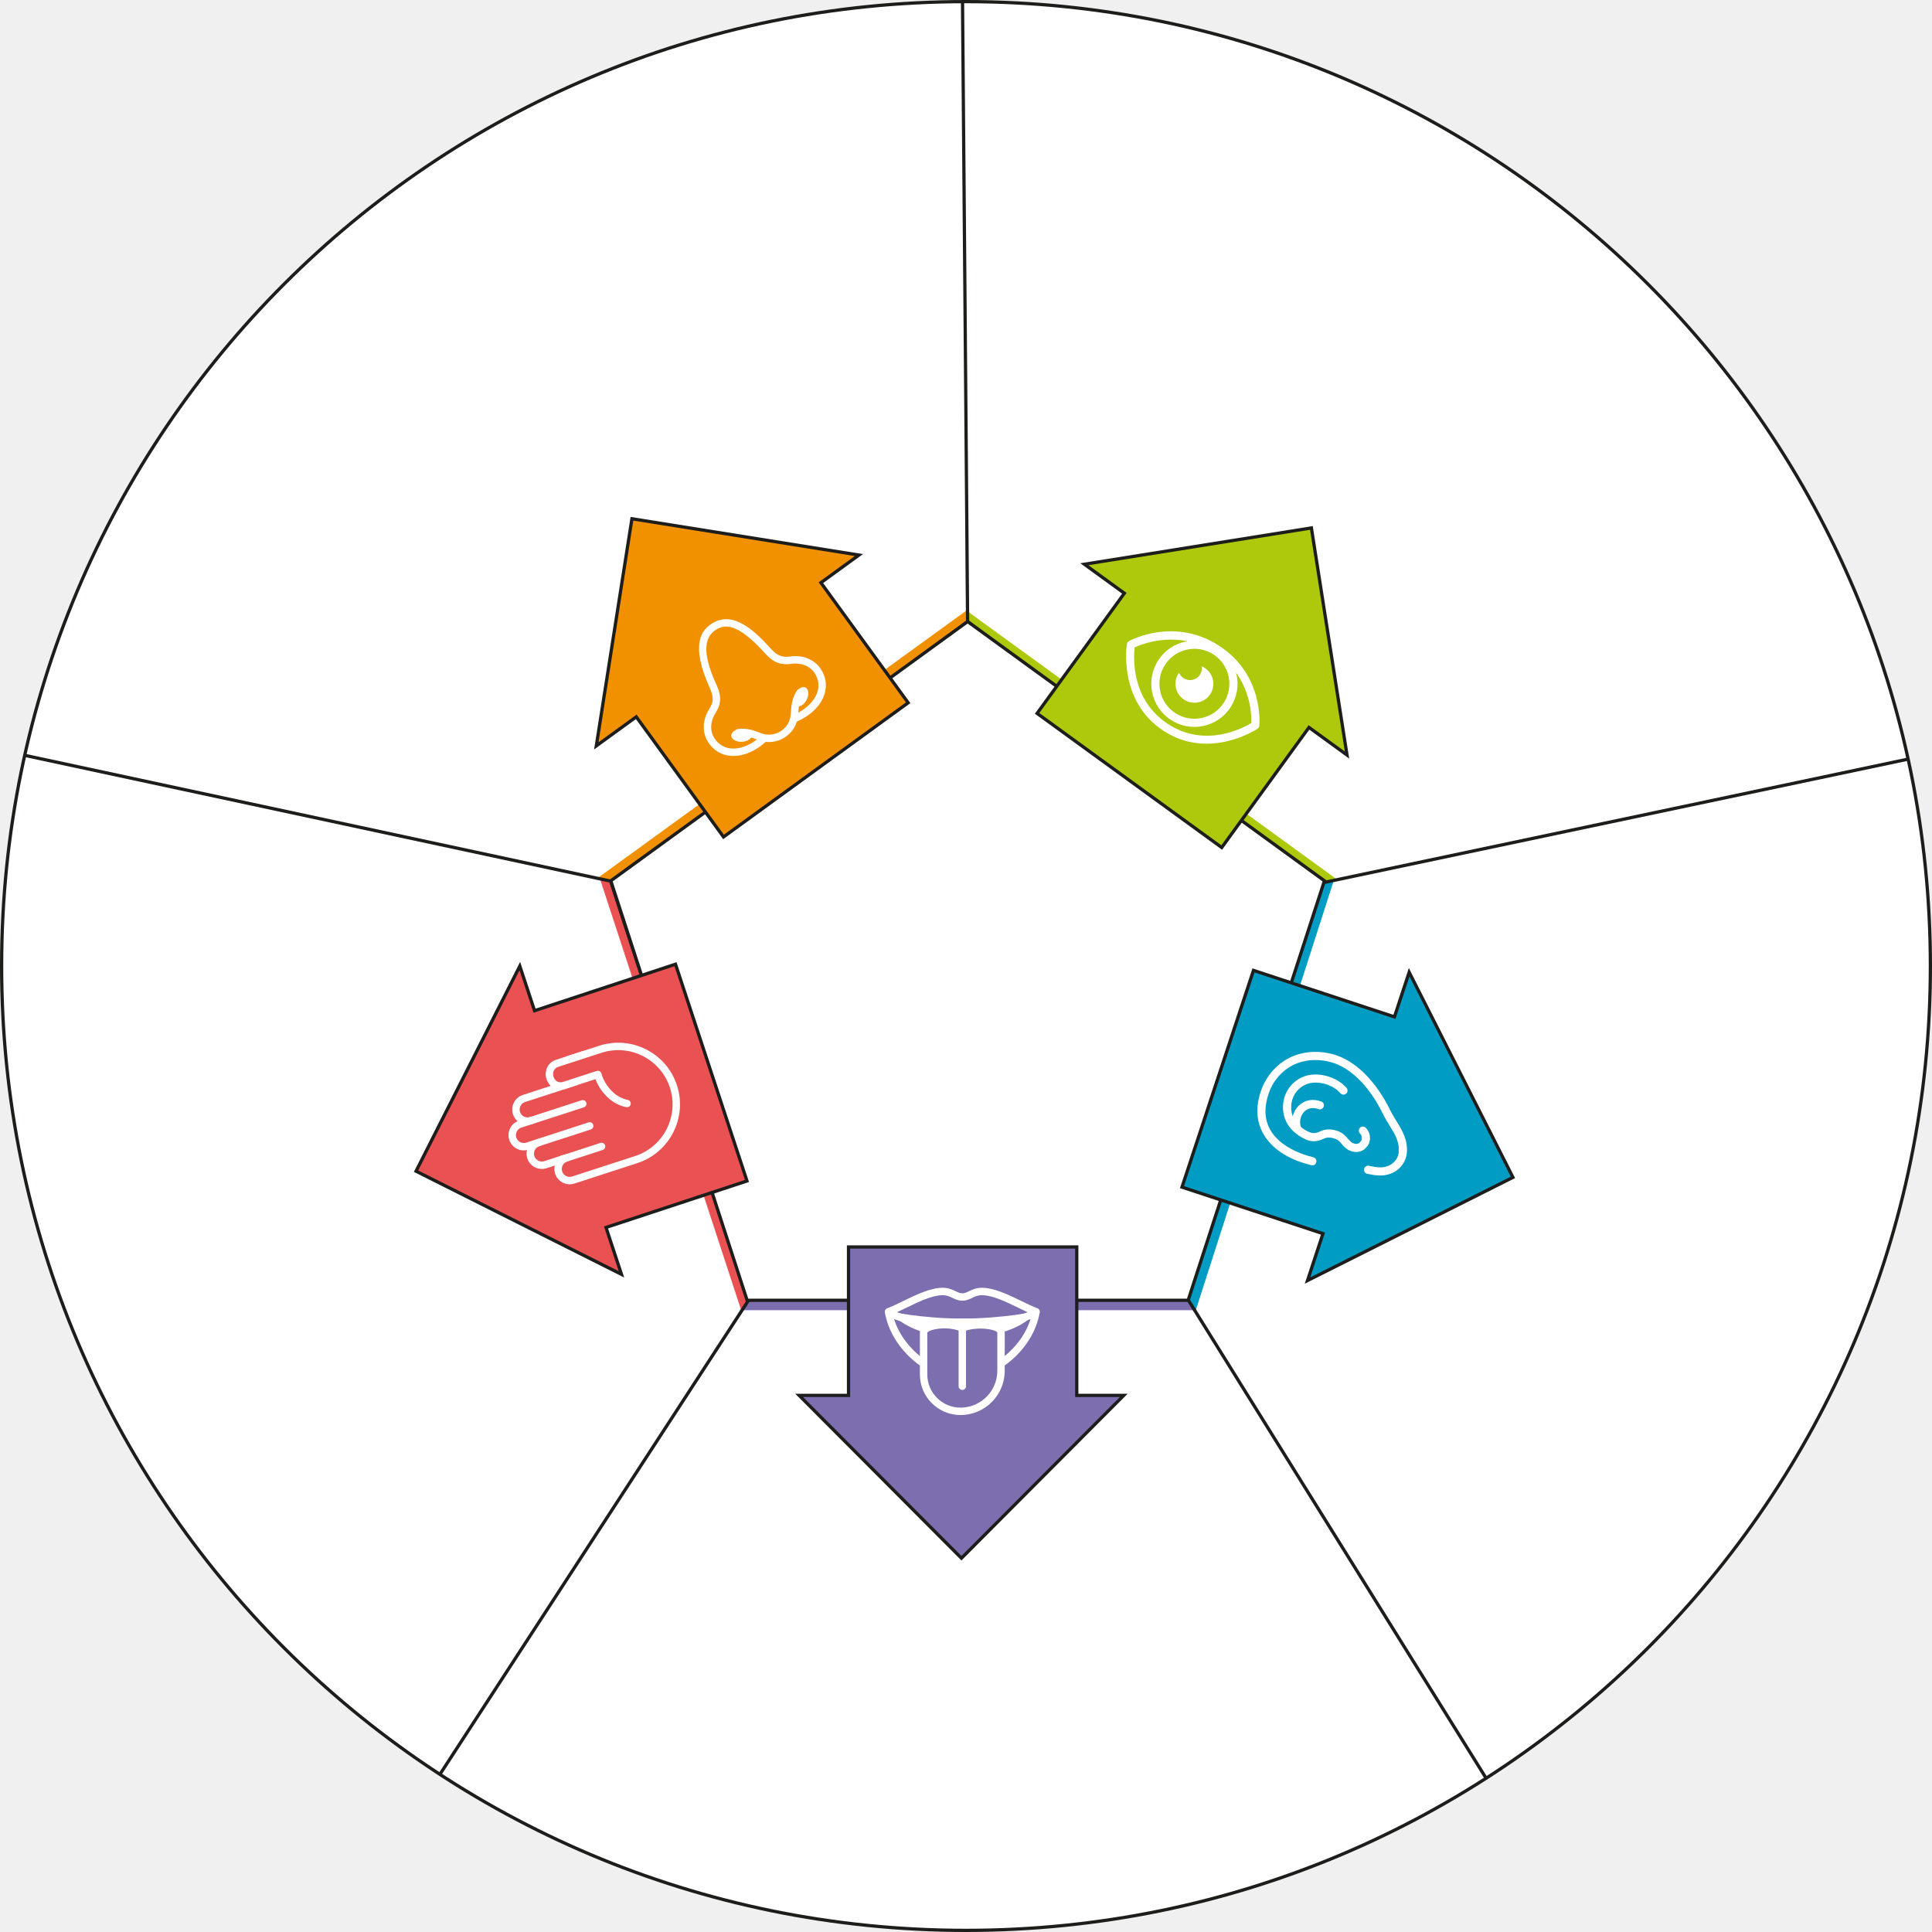
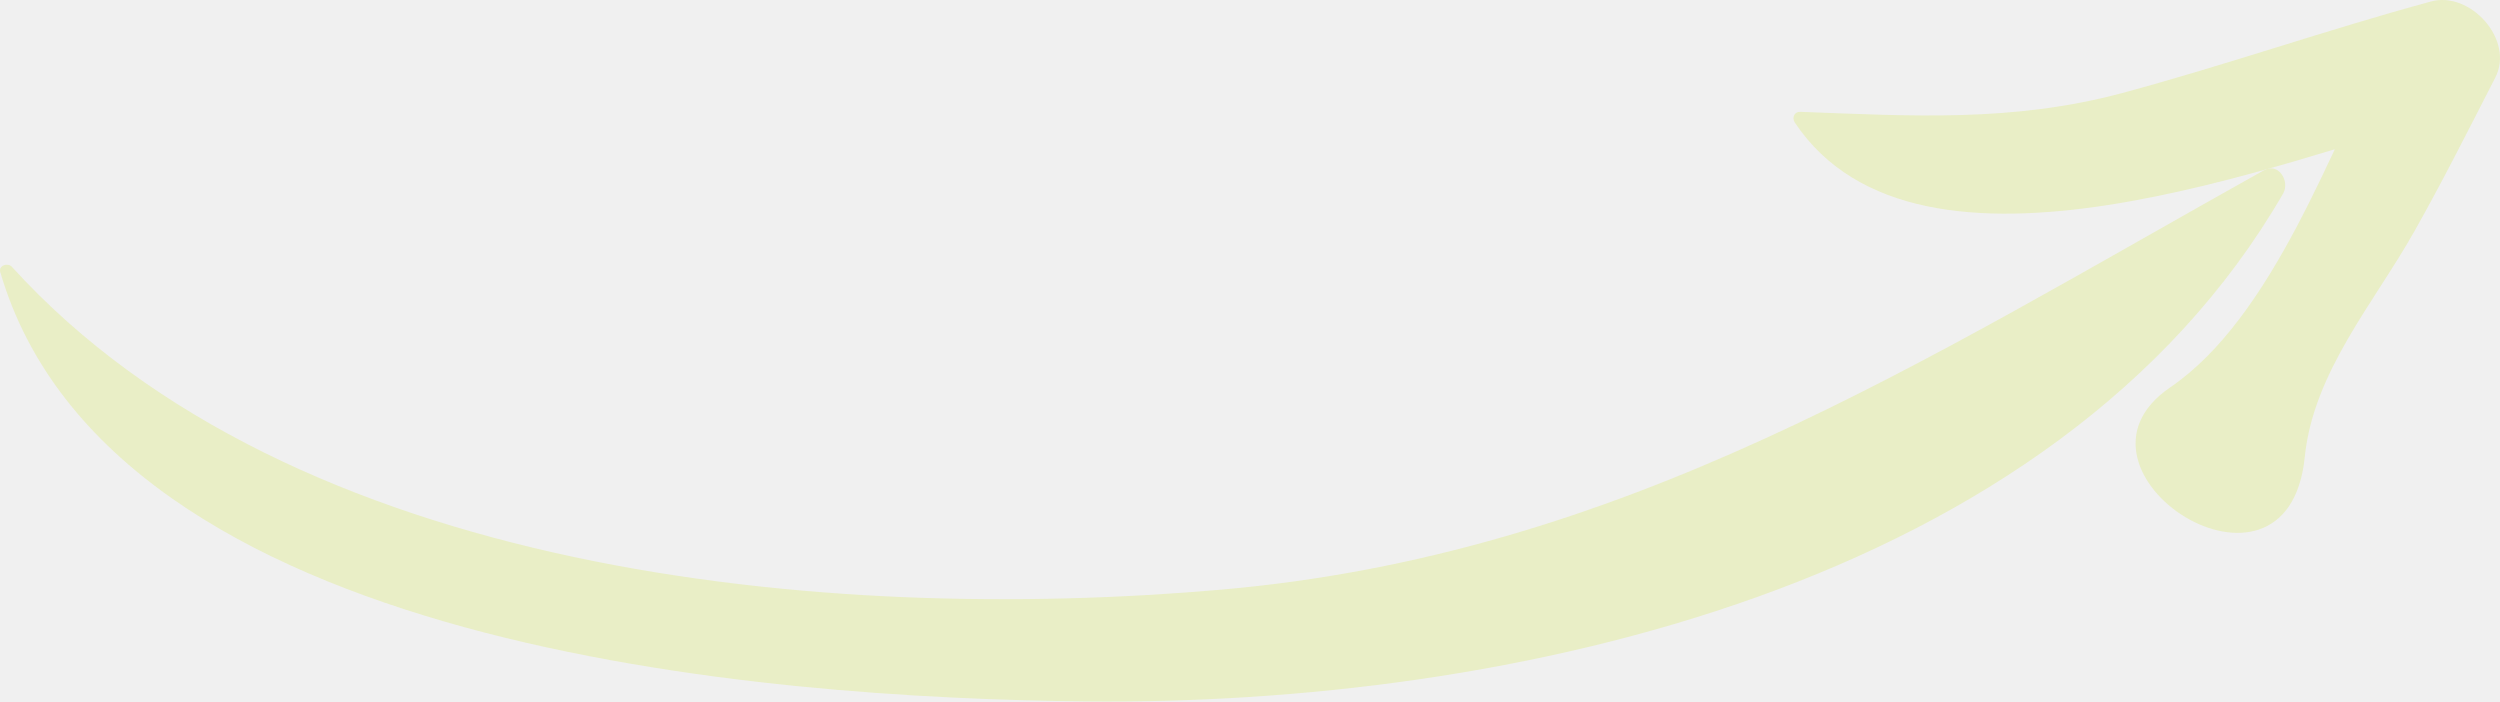
- <svg xmlns="http://www.w3.org/2000/svg" xmlns:xlink="http://www.w3.org/1999/xlink" version="1.1" id="Capa_1" x="0px" y="0px" viewBox="0 0 614.029 614.029" style="enable-background:new 0 0 614.029 614.029;" xml:space="preserve">
+ <svg xmlns="http://www.w3.org/2000/svg" xmlns:xlink="http://www.w3.org/1999/xlink" version="1.1" id="Capa_1" x="0px" y="0px" viewBox="0 0 42.208 11.844" style="enable-background:new 0 0 42.208 11.844;" xml:space="preserve">
  <style type="text/css">
- 	.st0{clip-path:url(#SVGID_2_);fill:#FFFFFF;}
- 	.st1{clip-path:url(#SVGID_4_);fill:#F29100;}
- 	.st2{clip-path:url(#SVGID_6_);fill:none;stroke:#1D1D1B;stroke-width:1.032;}
- 	.st3{clip-path:url(#SVGID_6_);fill:#FFFFFF;}
- 	.st4{clip-path:url(#SVGID_8_);fill:#009CC4;}
- 	.st5{clip-path:url(#SVGID_10_);fill:none;stroke:#1D1D1B;stroke-width:1.032;}
- 	.st6{clip-path:url(#SVGID_10_);fill:#FFFFFF;}
- 	.st7{clip-path:url(#SVGID_12_);fill:#AEC90B;}
- 	.st8{clip-path:url(#SVGID_14_);fill:none;stroke:#1D1D1B;stroke-width:1.032;}
- 	.st9{clip-path:url(#SVGID_14_);fill:#FFFFFF;}
- 	.st10{clip-path:url(#SVGID_16_);fill:#7C6EAF;}
- 	.st11{clip-path:url(#SVGID_18_);fill:none;stroke:#1D1D1B;stroke-width:1.032;}
- 	.st12{clip-path:url(#SVGID_18_);fill:#FFFFFF;}
- 	.st13{clip-path:url(#SVGID_20_);fill:#E95153;}
- 	.st14{clip-path:url(#SVGID_22_);fill:none;stroke:#1D1D1B;stroke-width:1.032;}
- 	.st15{clip-path:url(#SVGID_24_);fill:none;stroke:#1D1D1B;stroke-width:1.032;}
- 	.st16{fill:#FFFFFF;}
- 	.st17{fill:none;stroke:#1D1D1B;stroke-width:1.032;}
- 	.st18{fill:#E95153;}
- 	.st19{clip-path:url(#SVGID_26_);fill:#FFFFFF;}
- 	.st20{fill:#7C6EAF;}
- 	.st21{fill:none;stroke:#1D1D1B;stroke-width:1.032;}
- 	.st22{clip-path:url(#SVGID_28_);fill:#FFFFFF;}
- 	.st23{clip-path:url(#SVGID_28_);fill:#7C6EAF;}
- 	.st24{fill:#F29100;}
- 	.st25{clip-path:url(#SVGID_30_);fill:#FFFFFF;}
- 	.st26{fill:#009CC4;}
- 	.st27{clip-path:url(#SVGID_32_);fill:#FFFFFF;}
- 	.st28{fill:#AEC90B;}
- 	.st29{clip-path:url(#SVGID_34_);fill:#FFFFFF;}
+ 	.st0{clip-path:url(#SVGID_2_);fill:#E9EEC6;}
</style>
  <g>
    <defs>
-       <path id="SVGID_1_" d="M0.516,307.015c0,169.274,137.224,306.498,306.498,306.498c169.275,0,306.5-137.224,306.5-306.498    c0-169.275-137.225-306.5-306.5-306.5C137.74,0.515,0.516,137.74,0.516,307.015" />
+       <rect id="SVGID_1_" width="42.208" height="11.844" />
    </defs>
    <clipPath id="SVGID_2_">
      <use xlink:href="#SVGID_1_" style="overflow:visible;" />
    </clipPath>
-     <polygon class="st0" points="-11.696,236.109 194.735,280.407 307.53,197.59 307.014,-14.035 97.952,13.158  " />
-   </g>
-   <g>
-     <defs>
-       <path id="SVGID_3_" d="M7.799,240.292l186.936,40.114L307.53,197.59L307.05,0.515c-0.011,0-0.025,0-0.036,0    C160.655,0.515,38.257,103.102,7.799,240.292" />
-     </defs>
-     <clipPath id="SVGID_4_">
-       <use xlink:href="#SVGID_3_" style="overflow:visible;" />
-     </clipPath>
-     <polygon class="st1" points="140.949,314.599 150.16,331.612 326.068,206.139 313.931,189.125  " />
-   </g>
-   <g>
-     <defs>
-       <path id="SVGID_5_" d="M0.516,307.015c0,169.274,137.224,306.498,306.498,306.498c169.275,0,306.5-137.224,306.5-306.498    c0-169.275-137.225-306.5-306.5-306.5C137.74,0.515,0.516,137.74,0.516,307.015" />
-     </defs>
-     <clipPath id="SVGID_6_">
-       <use xlink:href="#SVGID_5_" style="overflow:visible;" />
-     </clipPath>
-     <polygon class="st2" points="-11.696,236.109 194.735,280.407 307.53,197.59 307.014,-14.035 97.952,13.158  " />
-     <polygon class="st3" points="629.624,235.865 418.933,280.337 376.094,411.415 491.155,596.416 654.535,438.978  " />
-   </g>
-   <g>
-     <defs>
-       <path id="SVGID_7_" d="M418.933,280.338l-42.839,131.077l95.793,154.022c85.159-54.449,141.627-149.846,141.627-258.422    c0-22.74-2.478-44.906-7.176-66.235L418.933,280.338z" />
-     </defs>
-     <clipPath id="SVGID_8_">
-       <use xlink:href="#SVGID_7_" style="overflow:visible;" />
-     </clipPath>
-     <polygon class="st4" points="349.865,449.672 368.336,452.883 433.753,249.151 413.037,243.042  " />
-   </g>
-   <g>
-     <defs>
-       <path id="SVGID_9_" d="M0.516,307.015c0,169.274,137.224,306.498,306.498,306.498c169.275,0,306.5-137.224,306.5-306.498    c0-169.275-137.225-306.5-306.5-306.5C137.74,0.515,0.516,137.74,0.516,307.015" />
-     </defs>
-     <clipPath id="SVGID_10_">
-       <use xlink:href="#SVGID_9_" style="overflow:visible;" />
-     </clipPath>
-     <polygon class="st5" points="629.624,235.865 418.933,280.337 376.094,411.415 491.155,596.416 654.535,438.978  " />
-     <polygon class="st6" points="305.776,-15.859 307.53,197.589 418.641,280.922 627.703,236.77 530.976,23.095  " />
-   </g>
-   <g>
-     <defs>
-       <path id="SVGID_11_" d="M305.911,0.517l1.62,197.073l111.109,83.332l187.804-39.662C576.345,103.59,453.714,0.515,307.014,0.515    C306.642,0.515,306.282,0.516,305.911,0.517" />
-     </defs>
-     <clipPath id="SVGID_12_">
-       <use xlink:href="#SVGID_11_" style="overflow:visible;" />
-     </clipPath>
-     <polygon class="st7" points="461.701,306.192 449.553,321.744 273.645,196.27 285.774,178.525  " />
-   </g>
-   <g>
-     <defs>
-       <path id="SVGID_13_" d="M0.516,307.015c0,169.274,137.224,306.498,306.498,306.498c169.275,0,306.5-137.224,306.5-306.498    c0-169.275-137.225-306.5-306.5-306.5C137.74,0.515,0.516,137.74,0.516,307.015" />
-     </defs>
-     <clipPath id="SVGID_14_">
-       <use xlink:href="#SVGID_13_" style="overflow:visible;" />
-     </clipPath>
-     <polygon class="st8" points="305.776,-15.859 307.53,197.589 418.641,280.922 627.703,236.77 530.976,23.095  " />
-     <polygon class="st9" points="491.224,595.511 377.157,412.367 238.542,412.132 124.756,585.764 298.371,685.463  " />
-   </g>
-   <g>
-     <defs>
-       <path id="SVGID_15_" d="M139.287,563.589c48.189,31.564,105.82,49.924,167.727,49.924c60.875,0,117.613-17.752,165.306-48.354    l-95.163-152.792l-138.616-0.235L139.287,563.589z" />
-     </defs>
-     <clipPath id="SVGID_16_">
-       <use xlink:href="#SVGID_15_" style="overflow:visible;" />
-     </clipPath>
-     <rect x="202.874" y="394.056" class="st10" width="216.072" height="22.36" />
-   </g>
-   <g>
-     <defs>
-       <path id="SVGID_17_" d="M0.516,307.015c0,169.274,137.224,306.498,306.498,306.498c169.275,0,306.5-137.224,306.5-306.498    c0-169.275-137.225-306.5-306.5-306.5C137.74,0.515,0.516,137.74,0.516,307.015" />
-     </defs>
-     <clipPath id="SVGID_18_">
-       <use xlink:href="#SVGID_17_" style="overflow:visible;" />
-     </clipPath>
-     <polygon class="st11" points="491.224,595.511 377.157,412.367 238.542,412.132 124.756,585.764 298.371,685.463  " />
-     <polygon class="st12" points="119.882,594.536 237.739,413.483 194.081,280.045 -11.696,235.865 -46.337,422.944  " />
-   </g>
-   <g>
-     <defs>
-       <path id="SVGID_19_" d="M0.516,307.015c0,107.584,55.432,202.223,139.291,256.914l97.933-150.446l-43.659-133.438L7.85,240.062    C3.048,261.613,0.516,284.016,0.516,307.015" />
-     </defs>
-     <clipPath id="SVGID_20_">
-       <use xlink:href="#SVGID_19_" style="overflow:visible;" />
-     </clipPath>
-     <polygon class="st13" points="263.33,433.349 243.455,440.538 175.954,234.31 196.56,227.853  " />
-   </g>
-   <g>
-     <defs>
-       <path id="SVGID_21_" d="M0.516,307.015c0,169.274,137.224,306.498,306.498,306.498c169.275,0,306.5-137.224,306.5-306.498    c0-169.275-137.225-306.5-306.5-306.5C137.74,0.515,0.516,137.74,0.516,307.015" />
-     </defs>
-     <clipPath id="SVGID_22_">
-       <use xlink:href="#SVGID_21_" style="overflow:visible;" />
-     </clipPath>
-     <polygon class="st14" points="119.882,594.536 237.739,413.483 194.081,280.045 -11.696,235.865 -46.337,422.944  " />
-   </g>
-   <g>
-     <defs>
-       <rect id="SVGID_23_" width="614.029" height="614.029" />
-     </defs>
-     <clipPath id="SVGID_24_">
-       <use xlink:href="#SVGID_23_" style="overflow:visible;" />
-     </clipPath>
-     <circle class="st15" cx="307.015" cy="307.014" r="306.499" />
-   </g>
-   <polygon class="st16" points="307.53,197.545 194.126,279.937 237.443,413.251 377.617,413.251 420.934,279.937 " />
-   <polygon class="st17" points="307.53,197.545 194.126,279.937 237.443,413.251 377.617,413.251 420.934,279.937 " />
-   <polygon class="st18" points="165.208,307.03 132.223,372.226 197.519,405.015 192.603,390.108 237.408,375.333 214.692,306.444   169.887,321.219 " />
-   <polygon class="st17" points="165.208,307.03 132.223,372.226 197.519,405.015 192.603,390.108 237.408,375.333 214.692,306.444   169.887,321.219 " />
-   <g>
-     <defs>
-       <rect id="SVGID_25_" width="614.029" height="614.029" />
-     </defs>
-     <clipPath id="SVGID_26_">
-       <use xlink:href="#SVGID_25_" style="overflow:visible;" />
-     </clipPath>
-     <path class="st19" d="M179.454,337.168L179.454,337.168l6.142-1.996l0.703,1.01l4.876-1.584c9.049-2.94,18.802,2.03,21.743,11.078   c2.939,9.048-2.03,18.802-11.079,21.742l-20.003,6.499c-1.315,0.428-2.734-0.295-3.161-1.611c-0.428-1.315,0.295-2.734,1.61-3.161   c0.619-0.201,0.957-0.865,0.756-1.484c-0.201-0.618-0.865-0.957-1.483-0.756l-6.568,2.134c-1.316,0.428-2.734-0.295-3.162-1.611   c-0.427-1.315,0.295-2.733,1.611-3.161c0.619-0.201,0.957-0.865,0.756-1.484c-0.201-0.618-0.865-0.957-1.483-0.756l-3.46,1.124   c-1.315,0.428-2.733-0.295-3.161-1.611s0.295-2.734,1.61-3.161l3.46-1.124c0.618-0.201,0.957-0.865,0.756-1.484   c-0.201-0.618-0.865-0.957-1.484-0.756c-1.316,0.428-2.734-0.295-3.161-1.61c-0.428-1.316,0.295-2.734,1.611-3.162l16.333-5.307   c0.618-0.201,0.957-0.865,0.756-1.484l-4.792,1.557c-1.099,0.297-2.045,0.121-2.787-0.332l-10.238,3.326   c-2.551,0.829-3.952,3.579-3.123,6.129c0.287,0.883,0.804,1.628,1.463,2.191c-2.243,0.999-3.419,3.559-2.644,5.945   c0.776,2.386,3.232,3.766,5.634,3.256c-0.203,0.843-0.183,1.749,0.103,2.632c0.829,2.551,3.579,3.952,6.13,3.123l2.606-0.847   c-0.195,0.834-0.172,1.73,0.111,2.602c0.829,2.551,3.578,3.952,6.129,3.123l20.003-6.499c10.283-3.342,15.931-14.426,12.59-24.71   c-3.341-10.283-14.426-15.931-24.71-12.59l-10.237,3.326C179.591,335.885,179.253,336.549,179.454,337.168" />
-     <path class="st19" d="M191.117,341.131c0.201,0.619-0.137,1.283-0.756,1.484l-10.817,3.515c-0.019,0.006-0.038,0.011-0.057,0.017   c-2.949,0.795-5.154-1.047-5.828-3.289c-0.68-2.286,0.182-5.104,3.145-6.066l8.428-2.739c0.619-0.201,1.283,0.137,1.484,0.756   c0.201,0.619-0.138,1.283-0.756,1.484l-8.429,2.738c-1.838,0.597-1.88,2.265-1.615,3.156c0.298,1.048,1.268,2.127,2.93,1.693   l10.787-3.505C190.252,340.174,190.916,340.513,191.117,341.131" />
-     <path class="st19" d="M192.319,363.997c0.201,0.619-0.137,1.283-0.756,1.484l-12.68,4.12c-0.618,0.201-1.283-0.138-1.484-0.756   c-0.201-0.619,0.138-1.283,0.756-1.484l12.68-4.12C191.454,363.041,192.118,363.38,192.319,363.997" />
-     <path class="st19" d="M188.529,357.477c0.201,0.619-0.137,1.283-0.756,1.484l-16.334,5.307c-0.618,0.201-1.282-0.138-1.483-0.756   c-0.201-0.619,0.137-1.283,0.756-1.484l16.333-5.307C187.664,356.52,188.328,356.858,188.529,357.477" />
-     <path class="st19" d="M186.327,350.44c0.201,0.619-0.137,1.283-0.756,1.484l-16.411,5.332c-0.618,0.201-1.282-0.138-1.483-0.756   c-0.201-0.619,0.137-1.283,0.756-1.484l16.41-5.332C185.462,349.483,186.126,349.821,186.327,350.44" />
-     <path class="st19" d="M200.41,350.357c0.058,0.179,0.074,0.374,0.039,0.572c-0.116,0.64-0.728,1.065-1.368,0.95   c-4.505-0.812-8.502-4.68-10.184-9.853c-0.201-0.619,0.138-1.283,0.756-1.484c0.619-0.201,1.283,0.137,1.484,0.756   c1.395,4.292,4.755,7.613,8.361,8.263C199.94,349.641,200.279,349.958,200.41,350.357" />
-   </g>
-   <polygon class="st20" points="269.678,396.307 269.678,443.485 253.981,443.485 305.569,495.228 357.156,443.485 342.215,443.485   342.215,396.307 " />
-   <polygon class="st21" points="357.156,443.485 305.569,495.228 253.982,443.485 269.678,443.485 269.678,396.306 342.216,396.306   342.216,443.485 " />
-   <g>
-     <defs>
-       <rect id="SVGID_27_" width="614.029" height="614.029" />
-     </defs>
-     <clipPath id="SVGID_28_">
-       <use xlink:href="#SVGID_27_" style="overflow:visible;" />
-     </clipPath>
-     <path class="st22" d="M329.289,416.816c-3.098,4.287-10.498,8.149-23.448,8.149c-12.95,0-19.075-3.878-23.448-8.214   c0,0,10.498,2.315,23.448,2.315C318.791,419.066,329.289,416.816,329.289,416.816" />
-     <path class="st22" d="M306.076,438.74h-0.471c-9.786,0-22.289-9.265-24.374-21.663l2.323-0.39   c1.865,11.093,13.386,19.698,22.051,19.698h0.471c8.666,0,20.186-8.605,22.051-19.698l2.323,0.39   C328.365,429.474,315.862,438.74,306.076,438.74" />
-     <path class="st23" d="M318.145,435.665c0,7.088-5.799,12.888-12.888,12.888c-6.473,0-11.721-5.248-11.721-11.721V423.43   c0-1.942,6.757-3.58,12.252-1.401c5.338-1.865,12.357-0.788,12.357,1.401V435.665z" />
-     <path class="st22" d="M294.714,423.504v13.328c0,5.813,4.73,10.543,10.543,10.543c6.457,0,11.71-5.253,11.71-11.71v-12.201   c-0.469-0.866-5.787-2.071-10.791-0.324c-0.268,0.093-0.559,0.087-0.822-0.017C300.658,421.261,295.321,422.565,294.714,423.504    M305.257,449.73c-7.112,0-12.898-5.786-12.898-12.898v-13.403c0-0.555,0.227-1.372,1.312-2.108   c2.336-1.587,7.692-2.148,12.142-0.542c4.28-1.359,9.925-1.12,12.293,0.562c1.005,0.713,1.216,1.529,1.216,2.088v12.236   C319.322,443.42,313.013,449.73,305.257,449.73" />
-     <path class="st22" d="M305.841,441.751c-0.65,0-1.178-0.527-1.178-1.178v-20.017c0-0.65,0.528-1.178,1.178-1.178   c0.65,0,1.178,0.528,1.178,1.178v20.017C307.019,441.224,306.491,441.751,305.841,441.751" />
-     <path class="st22" d="M305.935,419.143c0.012,0,0.025,0,0.037,0.001c12.178,0.393,18.043-1.051,20.638-2.09   c-0.948-0.429-1.954-0.919-2.991-1.425c-3.837-1.87-8.186-3.99-11.539-3.99c-1.343,0-2.192,0.414-3.092,0.852   c-0.862,0.421-1.84,0.898-3.148,0.898c-1.307,0-2.285-0.477-3.148-0.898c-0.899-0.438-1.749-0.852-3.091-0.852   c-3.354,0-7.703,2.12-11.54,3.99c-1.026,0.501-2.023,0.986-2.962,1.412c2.633,1.04,8.548,2.491,20.651,2.103L305.935,419.143z    M301.785,421.565c-16.063,0-19.844-3.45-20.246-3.872c-0.275-0.289-0.385-0.699-0.292-1.087c0.094-0.389,0.378-0.704,0.755-0.836   c1.41-0.495,3.167-1.351,5.027-2.258c4.066-1.982,8.675-4.228,12.572-4.228c1.886,0,3.127,0.605,4.123,1.091   c0.756,0.368,1.352,0.659,2.116,0.659c0.764,0,1.361-0.291,2.116-0.659c0.997-0.486,2.237-1.091,4.124-1.091   c3.896,0,8.505,2.246,12.571,4.228c1.86,0.907,3.617,1.763,5.027,2.258c0.376,0.132,0.66,0.445,0.754,0.832   c0.095,0.388-0.013,0.796-0.287,1.086c-0.429,0.456-4.751,4.435-24.229,3.81h-0.129   C304.376,421.544,303.042,421.565,301.785,421.565" />
-   </g>
-   <polygon class="st24" points="272.99,176.409 200.841,164.87 189.52,237.054 202.219,227.827 229.949,265.995 288.634,223.359   260.903,185.191 " />
-   <polygon class="st17" points="272.99,176.409 200.841,164.87 189.52,237.054 202.219,227.827 229.949,265.995 288.634,223.359   260.903,185.191 " />
-   <g>
-     <defs>
-       <rect id="SVGID_29_" width="614.029" height="614.029" />
-     </defs>
-     <clipPath id="SVGID_30_">
-       <use xlink:href="#SVGID_29_" style="overflow:visible;" />
-     </clipPath>
-     <path class="st25" d="M238.943,233.613c0.034,1.13-1.401,2.091-3.205,2.146c-1.805,0.054-3.295-0.818-3.33-1.948   c-0.034-1.131,1.401-2.092,3.205-2.146C237.418,231.61,238.909,232.482,238.943,233.613" />
-     <path class="st25" d="M240.789,237.765c-2.967,1.927-6.148,2.796-9.042,2.417c-2.782-0.365-5.096-1.856-6.69-4.311   c-1.943-2.992-1.823-7.091,0.305-10.44c1.243-1.956,1.659-3.585,0.299-6.588c-6.359-14.05-2.737-18.504,0.54-20.633   c6.504-4.223,13.183,1.689,18.86,8.03c2.177,2.433,4.03,2.723,6.142,2.409c3.926-0.582,7.718,0.976,9.662,3.968   c1.594,2.455,2.015,5.175,1.216,7.865c-1.071,3.611-4.237,6.815-8.688,8.791c-0.594,0.263-1.29-0.004-1.554-0.599   c-0.263-0.594,0.005-1.292,0.599-1.554c3.762-1.67,6.523-4.402,7.385-7.308c0.605-2.037,0.291-4.026-0.934-5.912   c-1.442-2.222-4.324-3.368-7.34-2.921c-3.347,0.496-5.812-0.451-8.243-3.168c-8.93-9.975-13.009-9.452-15.822-7.626   c-5.263,3.418-2.592,11.247,0.323,17.687c1.777,3.927,1.103,6.367-0.457,8.822c-1.636,2.574-1.761,5.673-0.318,7.894   c1.225,1.886,2.914,2.982,5.021,3.258c3.006,0.394,6.624-1.017,9.681-3.775c0.478-0.435,1.227-0.397,1.663,0.086   c0.435,0.483,0.397,1.227-0.086,1.663C242.497,236.555,241.652,237.205,240.789,237.765" />
-     <path class="st25" d="M253.154,224.384c1.018,0.491,2.48-0.429,3.264-2.055c0.784-1.627,0.593-3.343-0.425-3.834   c-1.019-0.492-2.481,0.428-3.264,2.055C251.945,222.176,252.135,223.892,253.154,224.384" />
-     <path class="st25" d="M249.467,234.327c-0.041,0.027-0.081,0.052-0.123,0.078c-2.507,1.575-5.531,1.876-8.296,0.826l-0.535-0.206   c-1.732-0.671-3.368-1.304-5.675-0.974c-0.643,0.092-1.24-0.356-1.332-0.999c-0.092-0.644,0.355-1.24,1-1.333   c2.915-0.416,5.009,0.395,6.857,1.109l0.521,0.201c2.069,0.786,4.331,0.561,6.208-0.618c0.03-0.019,0.061-0.039,0.091-0.058   c1.803-1.171,2.939-3.058,3.123-5.194c0.026-0.294,0.046-0.587,0.068-0.881c0.142-1.99,0.303-4.246,1.856-6.718   c0.347-0.552,1.073-0.717,1.624-0.371c0.55,0.345,0.716,1.072,0.37,1.623c-1.24,1.975-1.367,3.752-1.501,5.634   c-0.022,0.305-0.044,0.61-0.071,0.915C253.404,230.228,251.882,232.759,249.467,234.327" />
-   </g>
-   <polygon class="st26" points="447.862,308.996 480.847,374.193 415.551,406.982 420.467,392.074 375.662,377.299 398.378,308.41   443.183,323.186 " />
-   <polygon class="st17" points="447.862,308.996 480.847,374.193 415.551,406.982 420.467,392.074 375.662,377.299 398.378,308.41   443.183,323.186 " />
-   <g>
-     <defs>
-       <rect id="SVGID_31_" width="614.029" height="614.029" />
-     </defs>
-     <clipPath id="SVGID_32_">
-       <use xlink:href="#SVGID_31_" style="overflow:visible;" />
-     </clipPath>
-     <path class="st27" d="M435.153,363.226c-0.261,0.716-0.696,1.204-1.263,1.78c-1.435,1.461-3.744,1.359-5.283,0.504   c-0.984-0.547-1.643-1.302-2.224-1.968c-0.561-0.643-1.046-1.198-1.742-1.496c-1.422-0.609-2.866-0.674-3.862-0.175   c-2.726,1.369-4.66,0.784-5.878,0.224c-3.262-1.496-5.588-3.854-6.549-6.637c-1.215-3.52-0.541-7.445,1.76-10.244   c1.039-1.264,2.375-2.275,3.863-2.922c4.333-1.883,10.737-0.299,13.985,3.458c0.468,0.541,0.409,1.358-0.132,1.827   c-0.541,0.468-1.359,0.408-1.827-0.133c-2.529-2.924-7.666-4.222-10.993-2.776c-1.113,0.484-2.115,1.242-2.894,2.19   c-1.708,2.078-2.222,5.121-1.313,7.754c0.728,2.108,2.568,3.93,5.18,5.129c0.887,0.407,1.941,0.666,3.636-0.185   c1.694-0.85,3.897-0.81,6.044,0.109c1.239,0.53,2.001,1.403,2.673,2.173c0.506,0.58,0.943,1.08,1.532,1.407   c0.675,0.375,1.674,0.457,2.177-0.055c0.618-0.628,0.71-0.754,0.769-1.304c0.064-0.59-0.158-1.218-0.578-1.638   c-0.505-0.506-0.506-1.327,0-1.832c0.505-0.506,1.325-0.506,1.831,0c0.977,0.975,1.471,2.377,1.322,3.748   C435.343,362.576,435.264,362.921,435.153,363.226" />
-     <path class="st27" d="M446.712,368.289c-0.691,1.899-2.242,3.874-4.994,4.821c-2.529,0.87-4.785,0.423-7.173-0.05   c-0.701-0.14-1.157-0.821-1.018-1.523c0.141-0.702,0.821-1.158,1.522-1.018c2.454,0.486,4.048,0.753,5.825,0.142   c2.528-0.87,3.563-2.961,3.679-4.487c0.257-3.326-1.21-5.697-2.909-8.443c-0.71-1.149-1.446-2.336-2.09-3.658   c-4.259-8.73-10.238-14.728-16.405-16.456c-4.65-1.303-9.402-0.808-13.041,1.359c-5.223,3.11-7.065,8.039-7.691,11.624   c-2.117,12.13,10.923,16.24,14.971,17.21c0.695,0.167,1.124,0.866,0.957,1.562c-0.168,0.695-0.866,1.124-1.561,0.957   c-12.102-2.902-18.585-10.632-16.919-20.174c1.017-5.825,4.184-10.585,8.918-13.405c4.245-2.527,9.736-3.121,15.065-1.628   c6.878,1.928,13.451,8.421,18.034,17.815c0.588,1.205,1.288,2.337,1.965,3.431c1.775,2.869,3.611,5.836,3.289,10.005   C447.09,366.971,446.953,367.626,446.712,368.289" />
-     <path class="st27" d="M420.689,351.729c-0.245,0.672-0.988,1.019-1.66,0.774c-1.753-0.638-3.349-0.351-4.496,0.808   c-1.239,1.252-1.673,3.276-1.054,4.921c0.252,0.67-0.087,1.417-0.757,1.669c-0.669,0.251-1.416-0.088-1.668-0.757   c-0.977-2.601-0.319-5.677,1.638-7.655c1.872-1.892,4.505-2.41,7.223-1.42C420.587,350.313,420.934,351.057,420.689,351.729" />
-   </g>
-   <polygon class="st28" points="428.109,239.971 416.788,167.788 344.639,179.326 357.338,188.553 329.607,226.721 388.291,269.357   416.022,231.189 " />
-   <polygon class="st17" points="428.109,239.971 416.788,167.788 344.639,179.326 357.338,188.553 329.607,226.721 388.291,269.357   416.022,231.189 " />
-   <g>
-     <defs>
-       <rect id="SVGID_33_" width="614.029" height="614.029" />
-     </defs>
-     <clipPath id="SVGID_34_">
-       <use xlink:href="#SVGID_33_" style="overflow:visible;" />
-     </clipPath>
-     <path class="st29" d="M360.627,205.74c-0.379,3.136-1.245,16.676,10.652,24.402c11.801,7.664,23.758,1.265,26.412-0.35   c0.109-2.883-0.169-14.933-11.646-22.387C374.724,200.053,363.27,204.529,360.627,205.74 M369.868,232.315   c-14.687-9.538-11.734-27.481-11.702-27.661c0.068-0.388,0.309-0.724,0.655-0.913c0.584-0.319,14.469-7.708,28.635,1.492   c14.177,9.206,12.84,24.764,12.776,25.422c-0.037,0.383-0.242,0.729-0.559,0.945C399.522,231.703,384.425,241.769,369.868,232.315" />
-     <path class="st29" d="M385.662,207.995c-5.142-3.339-12.041-1.872-15.38,3.27c-3.339,5.141-1.873,12.04,3.269,15.379   c5.142,3.34,12.041,1.873,15.38-3.268C392.27,218.234,390.803,211.335,385.662,207.995 M372.14,228.817   c-6.339-4.117-8.148-12.624-4.031-18.963c4.117-6.34,12.624-8.148,18.964-4.031c6.339,4.117,8.148,12.624,4.031,18.963   C386.987,231.126,378.48,232.934,372.14,228.817" />
-     <path class="st29" d="M382.884,212.273c-0.309-0.201-0.631-0.364-0.96-0.502c0.15,0.895-0.018,1.846-0.551,2.667   c-1.131,1.742-3.461,2.237-5.203,1.105c-0.672-0.436-1.156-1.052-1.435-1.743c-0.059,0.081-0.121,0.158-0.176,0.242   c-1.81,2.787-1.017,6.515,1.77,8.325c2.787,1.81,6.515,1.018,8.324-1.769C386.464,217.81,385.671,214.083,382.884,212.273" />
+     <path class="st0" d="M0.198,4.502c4.738,5.217,13.758,6.035,20.41,5.454c6.8-0.592,11.833-3.852,17.612-7.08   c0.252-0.141,0.444,0.187,0.327,0.391c-3.853,6.663-13.102,8.649-20.218,8.575c-5.39-0.055-16.455-0.865-18.325-7.249   C-0.027,4.481,0.131,4.431,0.198,4.502" />
+     <path class="st0" d="M30.393,1.888c1.882,0.07,3.577,0.179,5.432-0.316C37.578,1.1,39.292,0.5,41.043,0.025   c0.663-0.181,1.414,0.647,1.085,1.286c-0.444,0.865-0.882,1.736-1.359,2.583c-0.683,1.218-1.713,2.385-1.858,3.828   c-0.294,2.852-4.333,0.226-2.272-1.181c1.743-1.19,2.723-4.061,3.666-5.894c0.363,0.429,0.725,0.858,1.085,1.286   c-2.803,0.751-8.984,3.282-11.088,0.136C30.249,1.989,30.294,1.884,30.393,1.888" />
  </g>
</svg>
